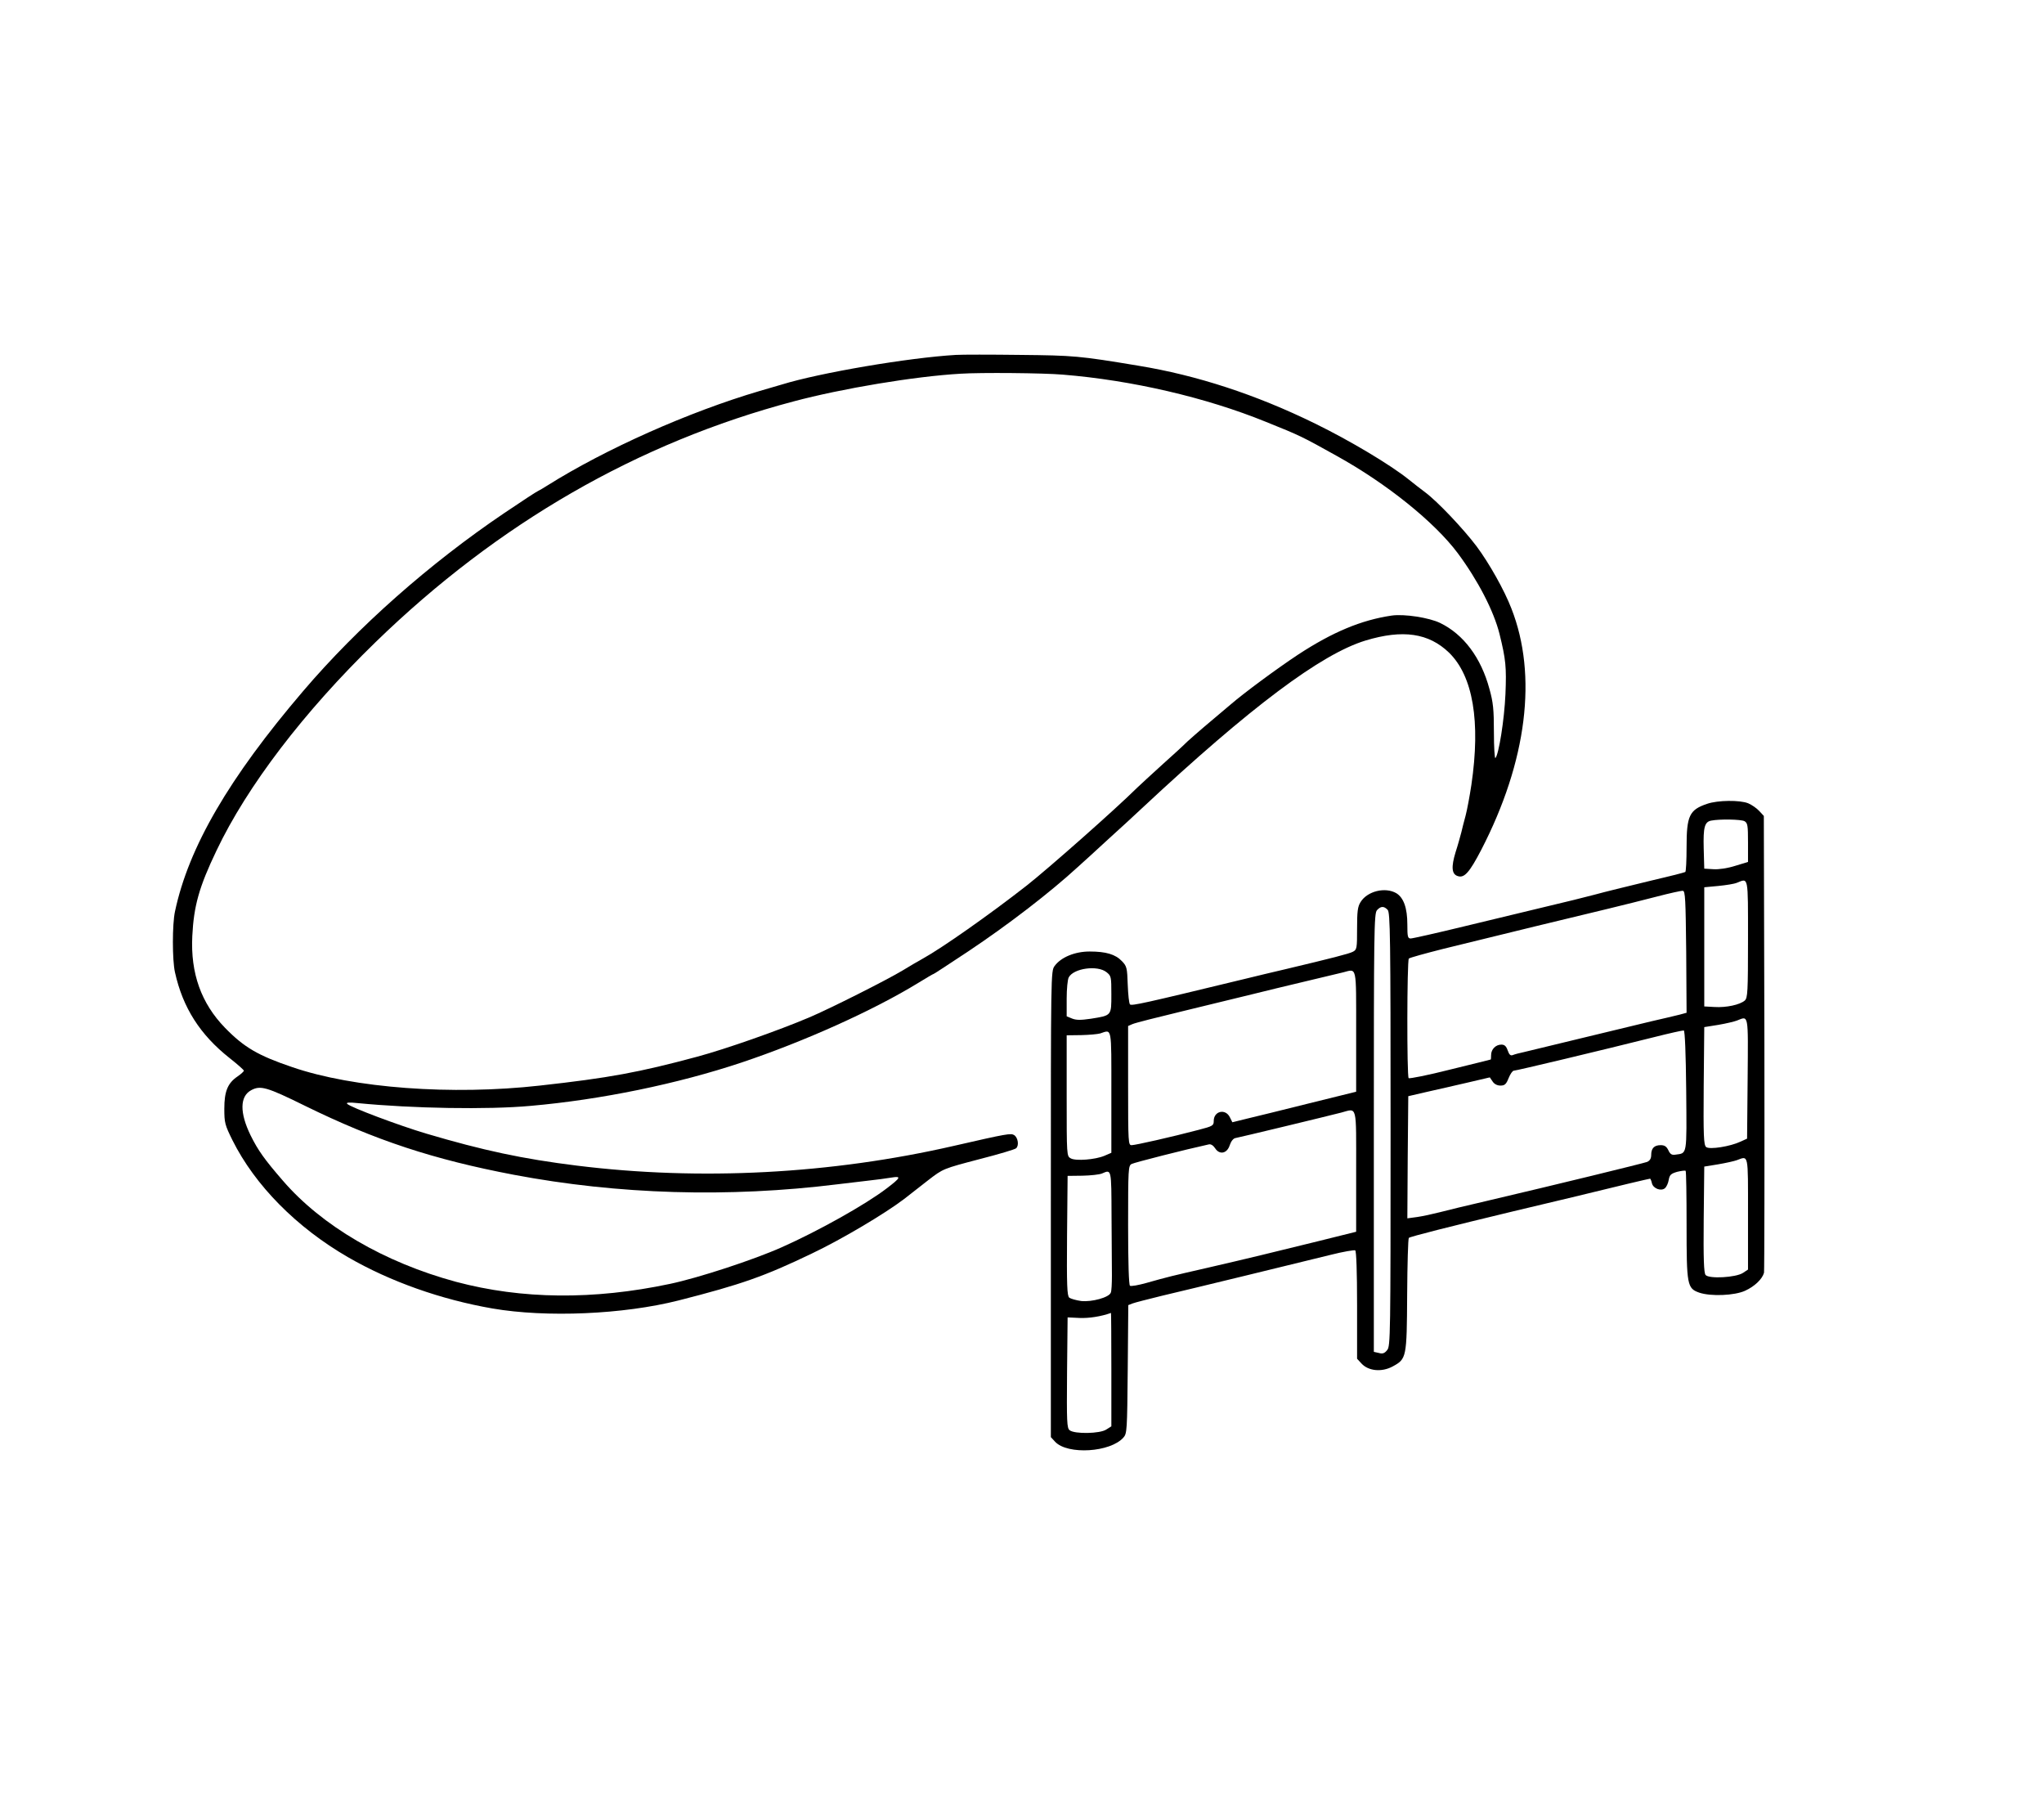
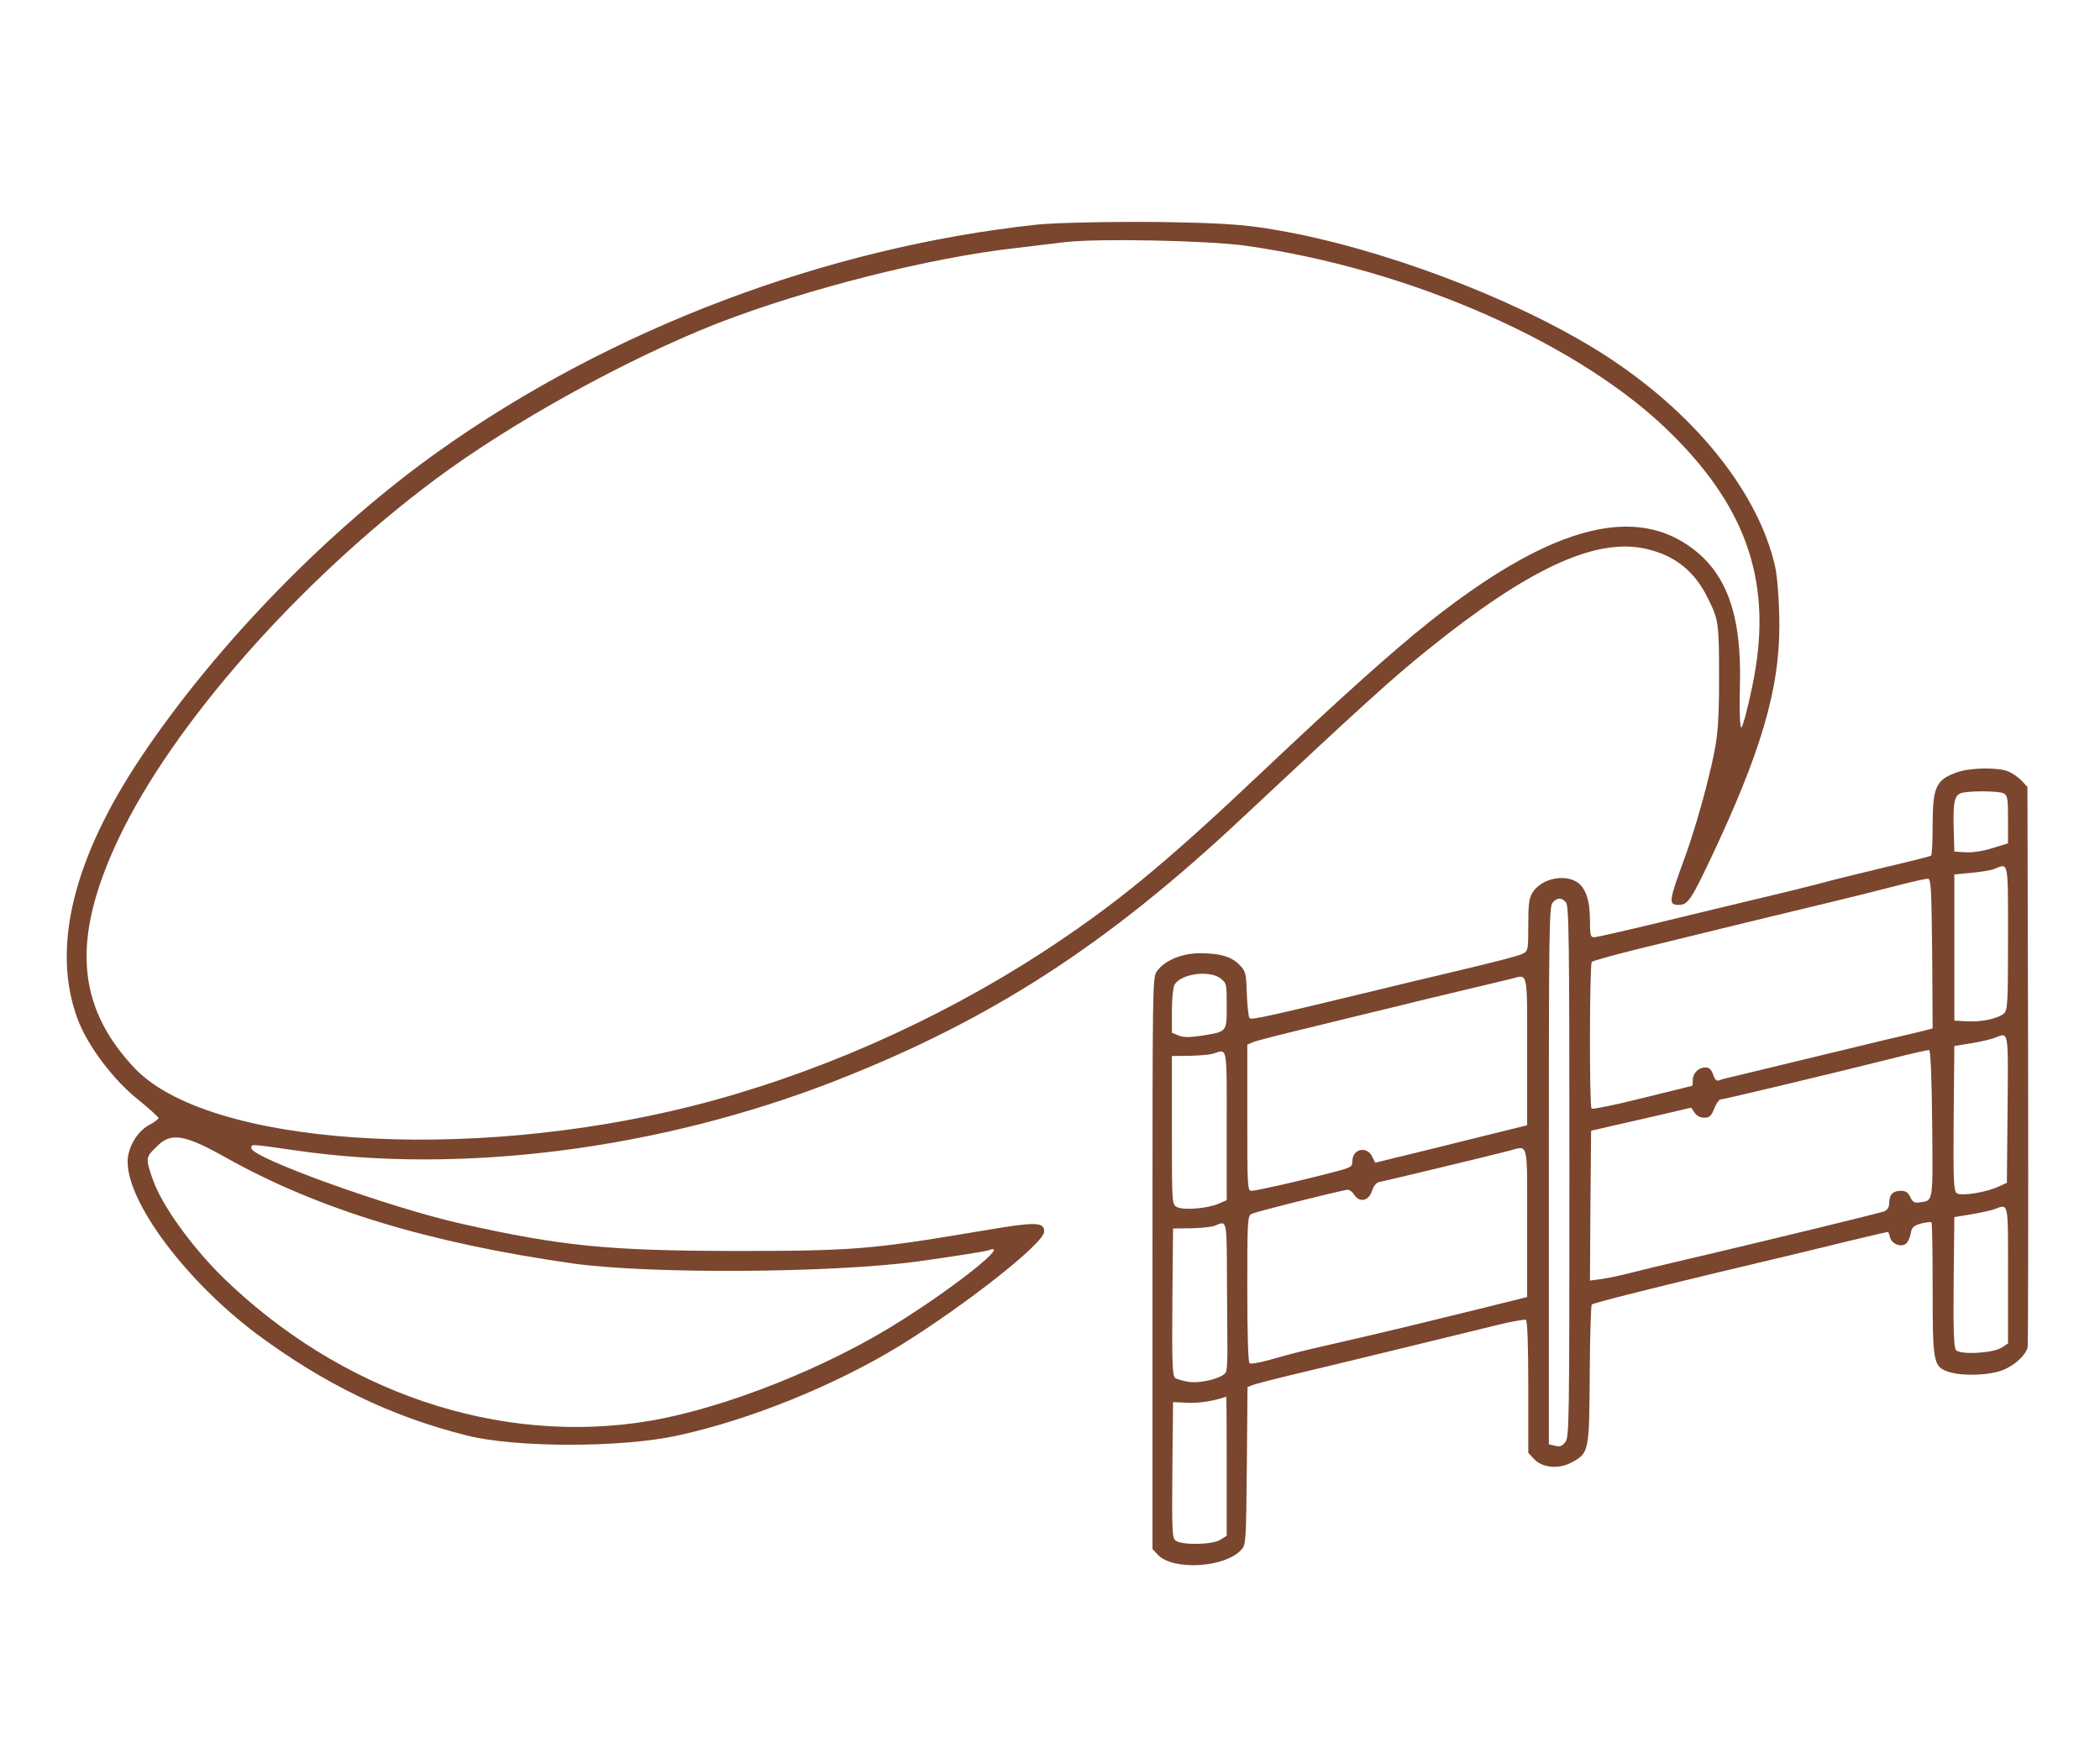
- <svg xmlns="http://www.w3.org/2000/svg" version="1.0" width="1098pt" height="976pt" viewBox="0 0 1098 976" preserveAspectRatio="xMidYMid meet">
-   <g transform="translate(0,976) scale(0.1,-0.1)" fill="#000000" stroke="none">
-     <path d="M5135 7854 c-255 -15 -731 -96 -935 -159 -25 -7 -79 -23 -120 -35 -380 -112 -827 -311 -1139 -507 -20 -13 -43 -26 -51 -30 -8 -3 -90 -57 -182 -119 -401 -271 -784 -609 -1080 -956 -398 -466 -615 -838 -688 -1183 -15 -68 -15 -262 0 -327 42 -190 135 -335 293 -460 42 -33 77 -64 77 -68 0 -4 -15 -18 -34 -31 -53 -36 -71 -80 -71 -173 0 -76 3 -87 44 -170 121 -242 344 -468 621 -628 227 -131 499 -227 775 -275 290 -50 704 -32 1000 43 338 86 462 130 716 252 164 78 395 216 496 293 37 29 95 74 128 100 82 63 79 62 281 115 98 25 185 51 192 57 17 14 11 57 -10 71 -18 11 -37 8 -325 -58 -659 -151 -1361 -188 -2023 -106 -292 36 -506 82 -810 172 -145 43 -409 142 -425 160 -7 7 9 9 55 4 297 -29 700 -36 930 -15 377 33 790 118 1134 233 337 113 708 280 948 427 44 27 81 49 84 49 2 0 86 55 187 122 216 144 440 317 587 452 25 22 97 88 160 146 63 57 147 134 185 170 582 543 961 827 1200 900 201 61 340 40 449 -65 129 -126 170 -370 120 -710 -9 -60 -23 -135 -31 -165 -8 -30 -19 -71 -23 -90 -5 -19 -18 -67 -31 -107 -24 -79 -21 -118 12 -128 35 -12 63 20 126 141 246 476 303 937 162 1296 -38 99 -120 244 -187 334 -71 94 -210 241 -276 290 -21 16 -62 47 -90 70 -99 79 -313 207 -501 299 -318 156 -637 260 -950 311 -318 53 -347 55 -635 58 -157 2 -312 2 -345 0z m575 -106 c369 -30 767 -122 1089 -253 187 -75 196 -80 381 -183 271 -150 527 -357 651 -523 109 -147 193 -310 224 -433 34 -138 38 -178 32 -324 -6 -137 -36 -325 -54 -343 -4 -4 -8 58 -8 139 0 122 -4 161 -24 232 -45 168 -139 293 -264 354 -59 29 -194 50 -262 40 -162 -24 -316 -88 -501 -209 -115 -76 -291 -206 -364 -269 -20 -17 -60 -51 -90 -76 -66 -55 -153 -131 -160 -140 -3 -3 -54 -51 -115 -105 -60 -55 -122 -111 -136 -125 -116 -115 -477 -434 -594 -526 -201 -157 -454 -335 -561 -394 -22 -12 -68 -39 -104 -61 -86 -52 -392 -206 -503 -253 -165 -70 -446 -169 -602 -211 -312 -84 -474 -114 -845 -155 -473 -53 -1001 -14 -1330 99 -183 62 -259 106 -362 212 -127 131 -185 292 -175 492 8 161 36 263 130 459 164 345 469 745 854 1119 658 639 1410 1072 2245 1293 262 70 653 135 898 149 107 7 446 4 550 -5z m-4071 -3927 c377 -185 690 -288 1121 -370 561 -106 1152 -124 1740 -51 41 5 113 13 160 19 47 5 105 13 129 17 54 9 51 0 -27 -59 -111 -85 -368 -229 -562 -315 -152 -68 -449 -165 -601 -197 -411 -87 -796 -83 -1149 11 -385 104 -721 300 -931 544 -98 113 -133 162 -173 243 -59 121 -58 209 3 242 50 27 83 18 290 -84z" />
-     <path d="M9170 5443 c-95 -32 -110 -64 -110 -232 0 -71 -3 -132 -7 -134 -5 -3 -96 -26 -203 -51 -107 -26 -235 -57 -285 -71 -49 -13 -166 -42 -260 -64 -93 -22 -291 -70 -440 -106 -148 -36 -277 -65 -287 -65 -16 0 -18 10 -18 75 0 89 -20 144 -59 168 -60 35 -156 11 -192 -47 -16 -25 -19 -51 -19 -143 0 -105 -1 -113 -22 -124 -20 -11 -115 -35 -363 -94 -55 -13 -158 -37 -230 -55 -529 -128 -596 -143 -605 -134 -5 5 -10 53 -12 106 -3 90 -5 99 -31 126 -35 37 -86 52 -174 52 -79 0 -154 -31 -188 -78 -20 -27 -20 -43 -20 -1279 l0 -1251 23 -25 c67 -71 297 -57 367 23 19 21 20 38 23 366 l3 345 23 9 c13 5 84 23 157 41 166 39 741 179 907 220 67 17 127 27 132 24 6 -4 10 -114 10 -294 l0 -288 24 -26 c37 -40 108 -47 166 -16 76 41 77 46 79 387 1 163 5 300 9 304 7 7 225 62 562 143 85 20 227 54 315 75 253 62 414 100 419 100 2 0 7 -11 10 -25 7 -28 49 -44 70 -26 8 7 17 26 20 44 5 28 12 34 46 44 22 5 42 8 45 5 3 -3 5 -133 5 -290 0 -324 3 -341 68 -364 62 -21 189 -16 246 10 51 23 93 63 102 97 2 11 3 568 2 1237 l-3 1216 -25 27 c-14 15 -40 33 -59 41 -44 18 -164 17 -221 -3z m201 -93 c17 -10 19 -22 19 -115 l0 -104 -69 -21 c-41 -13 -88 -20 -117 -18 l-49 3 -3 108 c-3 115 5 143 40 150 46 9 160 7 179 -3z m19 -633 c0 -286 -2 -315 -17 -330 -26 -23 -100 -39 -163 -35 l-55 3 0 320 0 320 75 7 c41 4 86 11 100 17 63 25 60 43 60 -302z m-332 -69 l2 -327 -37 -10 c-21 -5 -90 -22 -153 -36 -63 -15 -233 -56 -377 -91 -145 -35 -282 -68 -306 -74 -24 -5 -51 -12 -60 -16 -13 -5 -20 2 -28 25 -8 23 -17 31 -34 31 -30 0 -55 -25 -55 -56 0 -13 -1 -24 -2 -24 -2 -1 -100 -25 -218 -54 -118 -30 -219 -50 -223 -46 -10 9 -9 632 1 642 5 5 89 28 188 53 280 69 736 180 884 215 74 18 191 47 260 65 69 18 132 32 140 31 13 -1 15 -46 18 -328z m-1604 226 c14 -14 16 -135 16 -1179 0 -1112 -1 -1164 -18 -1185 -14 -18 -25 -22 -45 -16 l-27 6 0 1177 c0 1081 1 1178 17 1195 20 22 37 23 57 2z m-1510 -335 c25 -20 26 -24 26 -119 0 -116 2 -113 -110 -131 -55 -8 -78 -8 -101 1 l-29 12 0 95 c0 52 5 103 11 114 26 49 154 67 203 28z m1341 -318 l0 -324 -255 -63 c-140 -35 -290 -72 -333 -82 l-77 -19 -13 26 c-23 49 -87 35 -87 -19 0 -25 -5 -28 -82 -48 -144 -38 -339 -82 -359 -82 -18 0 -19 10 -19 320 l0 320 23 10 c12 6 135 37 272 70 138 34 304 74 370 90 66 17 194 47 285 69 91 22 183 44 205 49 75 19 70 43 70 -317z m2103 -253 l-3 -323 -35 -16 c-55 -26 -167 -44 -185 -29 -13 11 -15 59 -13 328 l3 316 75 12 c42 7 87 18 100 23 64 25 61 44 58 -311z m-330 -66 c3 -353 6 -334 -58 -343 -19 -3 -28 2 -38 24 -10 20 -20 27 -41 27 -35 0 -51 -17 -51 -52 0 -20 -7 -31 -22 -38 -22 -8 -480 -120 -868 -211 -96 -22 -207 -49 -245 -59 -39 -10 -94 -22 -123 -26 l-52 -7 2 328 3 328 95 22 c52 12 151 34 219 50 l124 29 15 -22 c9 -14 25 -22 42 -22 23 0 31 7 44 40 9 22 21 40 28 40 13 0 474 110 753 180 83 21 155 37 160 36 6 -2 11 -120 13 -324z m-3088 -8 l0 -325 -37 -16 c-50 -21 -154 -29 -181 -14 -22 12 -22 14 -22 336 l0 325 78 1 c42 1 88 5 102 9 64 21 60 43 60 -316z m1315 -424 l0 -325 -205 -51 c-252 -62 -374 -92 -600 -144 -188 -43 -205 -47 -322 -80 -43 -12 -82 -19 -88 -15 -6 4 -10 118 -10 325 0 303 1 320 19 329 15 8 290 78 414 105 11 3 24 -5 34 -20 24 -38 65 -29 79 16 7 21 19 36 30 38 23 4 500 119 569 137 87 23 80 50 80 -315z m2105 -229 l0 -299 -27 -18 c-38 -25 -183 -33 -201 -11 -9 11 -12 85 -10 298 l3 284 74 12 c41 7 86 17 100 22 65 24 61 41 61 -288z m-3419 -13 c1 -134 2 -277 2 -319 0 -42 -2 -83 -6 -91 -9 -26 -102 -51 -159 -45 -28 4 -56 12 -64 18 -12 10 -14 67 -12 333 l3 321 80 1 c44 1 91 6 105 12 51 22 50 28 51 -230z m-1 -823 l0 -305 -27 -17 c-34 -23 -171 -25 -197 -4 -15 12 -16 43 -14 310 l3 296 65 -3 c51 -2 115 8 168 27 1 1 2 -136 2 -304z" />
+ <svg xmlns="http://www.w3.org/2000/svg" viewBox="0 0 543 449" width="543" height="449">
+   <g transform="translate(-35.45,-55.35) scale(0.5907)">
+     <g transform="translate(0,976) scale(0.1,-0.1)" fill="#7a462e" stroke="none">
+       <path d="M 5137.1 7839.4 c -924.3 -99.9 -1865.6 -457.1 -2617.2 -992 -480.8 -342 -970 -844.8 -1296.8 -1330.6 -303 -450.3 -399.5 -844.8 -282.7 -1156.3 44 -116.8 157.4 -267.5 267.5 -353.8 45.7 -37.2 84.6 -72.8 86.3 -77.9 0 -5.1 -20.3 -20.3 -44 -32.2 -50.8 -28.8 -91.4 -98.2 -91.4 -159.1 0 -181.1 255.6 -521.4 563.7 -753.3 296.3 -220.1 589.1 -362.3 920.9 -445.2 211.6 -54.2 680.5 -54.2 924.3 0 318.3 69.4 683.9 218.4 968.3 391.1 287.8 177.8 634.8 450.3 634.8 501.1 0 44 -35.6 44 -284.4 1.7 -472.3 -79.6 -551.9 -86.3 -1078.4 -86.3 -545.1 1.7 -744.9 20.3 -1185 118.5 -318.3 71.1 -922.6 289.5 -922.6 331.8 0 18.6 -8.5 18.6 194.7 -10.2 731.3 -106.7 1603.2 6.8 2370.1 308.1 675.5 265.8 1178.3 590.8 1769.1 1144.4 533.3 499.4 658.5 612.8 816 739.8 438.5 353.8 733 490.9 953.1 441.8 128.7 -28.8 215 -98.2 272.6 -216.7 47.4 -94.8 49.1 -106.7 49.1 -352.1 0 -221.8 -6.8 -277.6 -49.1 -445.2 -25.4 -105 -69.4 -252.2 -98.2 -330.1 -74.5 -204.8 -76.2 -215 -27.1 -215 37.2 0 54.2 25.4 138.8 204.8 218.4 462.2 299.6 736.4 299.6 1017.4 0 98.2 -8.5 215 -18.6 259 -71.1 314.9 -335.2 651.8 -712.7 904 -347 231.9 -910.8 457.1 -1386.5 553.6 -201.5 38.9 -274.3 45.7 -609.4 50.8 -209.9 1.7 -445.2 -3.4 -524.8 -11.9 z m 910.8 -91.4 c 728 -101.6 1479.6 -433.4 1874.1 -829.5 333.5 -331.8 440.2 -663.6 348.7 -1098.7 -18.6 -91.4 -40.6 -174.4 -47.4 -181.1 -6.8 -6.8 -10.2 74.5 -6.8 182.8 8.5 311.5 -59.3 499.4 -225.2 612.8 -259 179.4 -626.4 69.4 -1135.9 -335.2 -157.4 -125.3 -380.9 -325 -719.5 -645 -441.8 -418.1 -650.1 -589.1 -973.4 -800.7 -467.2 -303 -1002.2 -538.3 -1532.1 -672.1 -993.7 -250.6 -2124.6 -172.7 -2442.9 167.6 -253.9 270.9 -274.3 565.4 -69.4 1000.5 237 501.1 790.6 1129.2 1386.5 1574.4 338.6 252.2 839.7 528.2 1240.9 685.6 391.1 150.7 926 286.1 1306.9 328.4 88 10.2 184.5 22 211.6 25.4 147.3 16.9 617.9 6.8 783.8 -15.2 z m -4454 -3995.3 c 402.9 -225.2 883.7 -370.7 1511.8 -460.5 335.2 -47.4 1134.2 -42.3 1511.8 8.5 157.4 22 296.3 44 309.8 49.1 99.9 37.2 -135.4 -152.4 -382.6 -308.1 -318.3 -203.1 -770.3 -382.6 -1098.7 -438.5 -660.2 -111.7 -1357.7 125.3 -1877.4 634.8 -133.7 133.7 -260.7 309.8 -299.6 421.5 -32.2 93.1 -32.2 96.5 16.9 143.9 62.6 64.3 121.9 54.2 308.1 -50.8 z" />
+       <path d="M9170 5443 c-95 -32 -110 -64 -110 -232 0 -71 -3 -132 -7 -134 -5 -3 -96 -26 -203 -51 -107 -26 -235 -57 -285 -71 -49 -13 -166 -42 -260 -64 -93 -22 -291 -70 -440 -106 -148 -36 -277 -65 -287 -65 -16 0 -18 10 -18 75 0 89 -20 144 -59 168 -60 35 -156 11 -192 -47 -16 -25 -19 -51 -19 -143 0 -105 -1 -113 -22 -124 -20 -11 -115 -35 -363 -94 -55 -13 -158 -37 -230 -55 -529 -128 -596 -143 -605 -134 -5 5 -10 53 -12 106 -3 90 -5 99 -31 126 -35 37 -86 52 -174 52 -79 0 -154 -31 -188 -78 -20 -27 -20 -43 -20 -1279 l0 -1251 23 -25 c67 -71 297 -57 367 23 19 21 20 38 23 366 l3 345 23 9 c13 5 84 23 157 41 166 39 741 179 907 220 67 17 127 27 132 24 6 -4 10 -114 10 -294 l0 -288 24 -26 c37 -40 108 -47 166 -16 76 41 77 46 79 387 1 163 5 300 9 304 7 7 225 62 562 143 85 20 227 54 315 75 253 62 414 100 419 100 2 0 7 -11 10 -25 7 -28 49 -44 70 -26 8 7 17 26 20 44 5 28 12 34 46 44 22 5 42 8 45 5 3 -3 5 -133 5 -290 0 -324 3 -341 68 -364 62 -21 189 -16 246 10 51 23 93 63 102 97 2 11 3 568 2 1237 l-3 1216 -25 27 c-14 15 -40 33 -59 41 -44 18 -164 17 -221 -3z m201 -93 c17 -10 19 -22 19 -115 l0 -104 -69 -21 c-41 -13 -88 -20 -117 -18 l-49 3 -3 108 c-3 115 5 143 40 150 46 9 160 7 179 -3z m19 -633 c0 -286 -2 -315 -17 -330 -26 -23 -100 -39 -163 -35 l-55 3 0 320 0 320 75 7 c41 4 86 11 100 17 63 25 60 43 60 -302z m-332 -69 l2 -327 -37 -10 c-21 -5 -90 -22 -153 -36 -63 -15 -233 -56 -377 -91 -145 -35 -282 -68 -306 -74 -24 -5 -51 -12 -60 -16 -13 -5 -20 2 -28 25 -8 23 -17 31 -34 31 -30 0 -55 -25 -55 -56 0 -13 -1 -24 -2 -24 -2 -1 -100 -25 -218 -54 -118 -30 -219 -50 -223 -46 -10 9 -9 632 1 642 5 5 89 28 188 53 280 69 736 180 884 215 74 18 191 47 260 65 69 18 132 32 140 31 13 -1 15 -46 18 -328z m-1604 226 c14 -14 16 -135 16 -1179 0 -1112 -1 -1164 -18 -1185 -14 -18 -25 -22 -45 -16 l-27 6 0 1177 c0 1081 1 1178 17 1195 20 22 37 23 57 2z m-1510 -335 c25 -20 26 -24 26 -119 0 -116 2 -113 -110 -131 -55 -8 -78 -8 -101 1 l-29 12 0 95 c0 52 5 103 11 114 26 49 154 67 203 28z m1341 -318 l0 -324 -255 -63 c-140 -35 -290 -72 -333 -82 l-77 -19 -13 26 c-23 49 -87 35 -87 -19 0 -25 -5 -28 -82 -48 -144 -38 -339 -82 -359 -82 -18 0 -19 10 -19 320 l0 320 23 10 c12 6 135 37 272 70 138 34 304 74 370 90 66 17 194 47 285 69 91 22 183 44 205 49 75 19 70 43 70 -317z m2103 -253 l-3 -323 -35 -16 c-55 -26 -167 -44 -185 -29 -13 11 -15 59 -13 328 l3 316 75 12 c42 7 87 18 100 23 64 25 61 44 58 -311z m-330 -66 c3 -353 6 -334 -58 -343 -19 -3 -28 2 -38 24 -10 20 -20 27 -41 27 -35 0 -51 -17 -51 -52 0 -20 -7 -31 -22 -38 -22 -8 -480 -120 -868 -211 -96 -22 -207 -49 -245 -59 -39 -10 -94 -22 -123 -26 l-52 -7 2 328 3 328 95 22 c52 12 151 34 219 50 l124 29 15 -22 c9 -14 25 -22 42 -22 23 0 31 7 44 40 9 22 21 40 28 40 13 0 474 110 753 180 83 21 155 37 160 36 6 -2 11 -120 13 -324z m-3088 -8 l0 -325 -37 -16 c-50 -21 -154 -29 -181 -14 -22 12 -22 14 -22 336 l0 325 78 1 c42 1 88 5 102 9 64 21 60 43 60 -316z m1315 -424 l0 -325 -205 -51 c-252 -62 -374 -92 -600 -144 -188 -43 -205 -47 -322 -80 -43 -12 -82 -19 -88 -15 -6 4 -10 118 -10 325 0 303 1 320 19 329 15 8 290 78 414 105 11 3 24 -5 34 -20 24 -38 65 -29 79 16 7 21 19 36 30 38 23 4 500 119 569 137 87 23 80 50 80 -315z m2105 -229 l0 -299 -27 -18 c-38 -25 -183 -33 -201 -11 -9 11 -12 85 -10 298 l3 284 74 12 c41 7 86 17 100 22 65 24 61 41 61 -288z m-3419 -13 c1 -134 2 -277 2 -319 0 -42 -2 -83 -6 -91 -9 -26 -102 -51 -159 -45 -28 4 -56 12 -64 18 -12 10 -14 67 -12 333 l3 321 80 1 c44 1 91 6 105 12 51 22 50 28 51 -230z m-1 -823 l0 -305 -27 -17 c-34 -23 -171 -25 -197 -4 -15 12 -16 43 -14 310 l3 296 65 -3 c51 -2 115 8 168 27 1 1 2 -136 2 -304z" />
+     </g>
  </g>
</svg>
